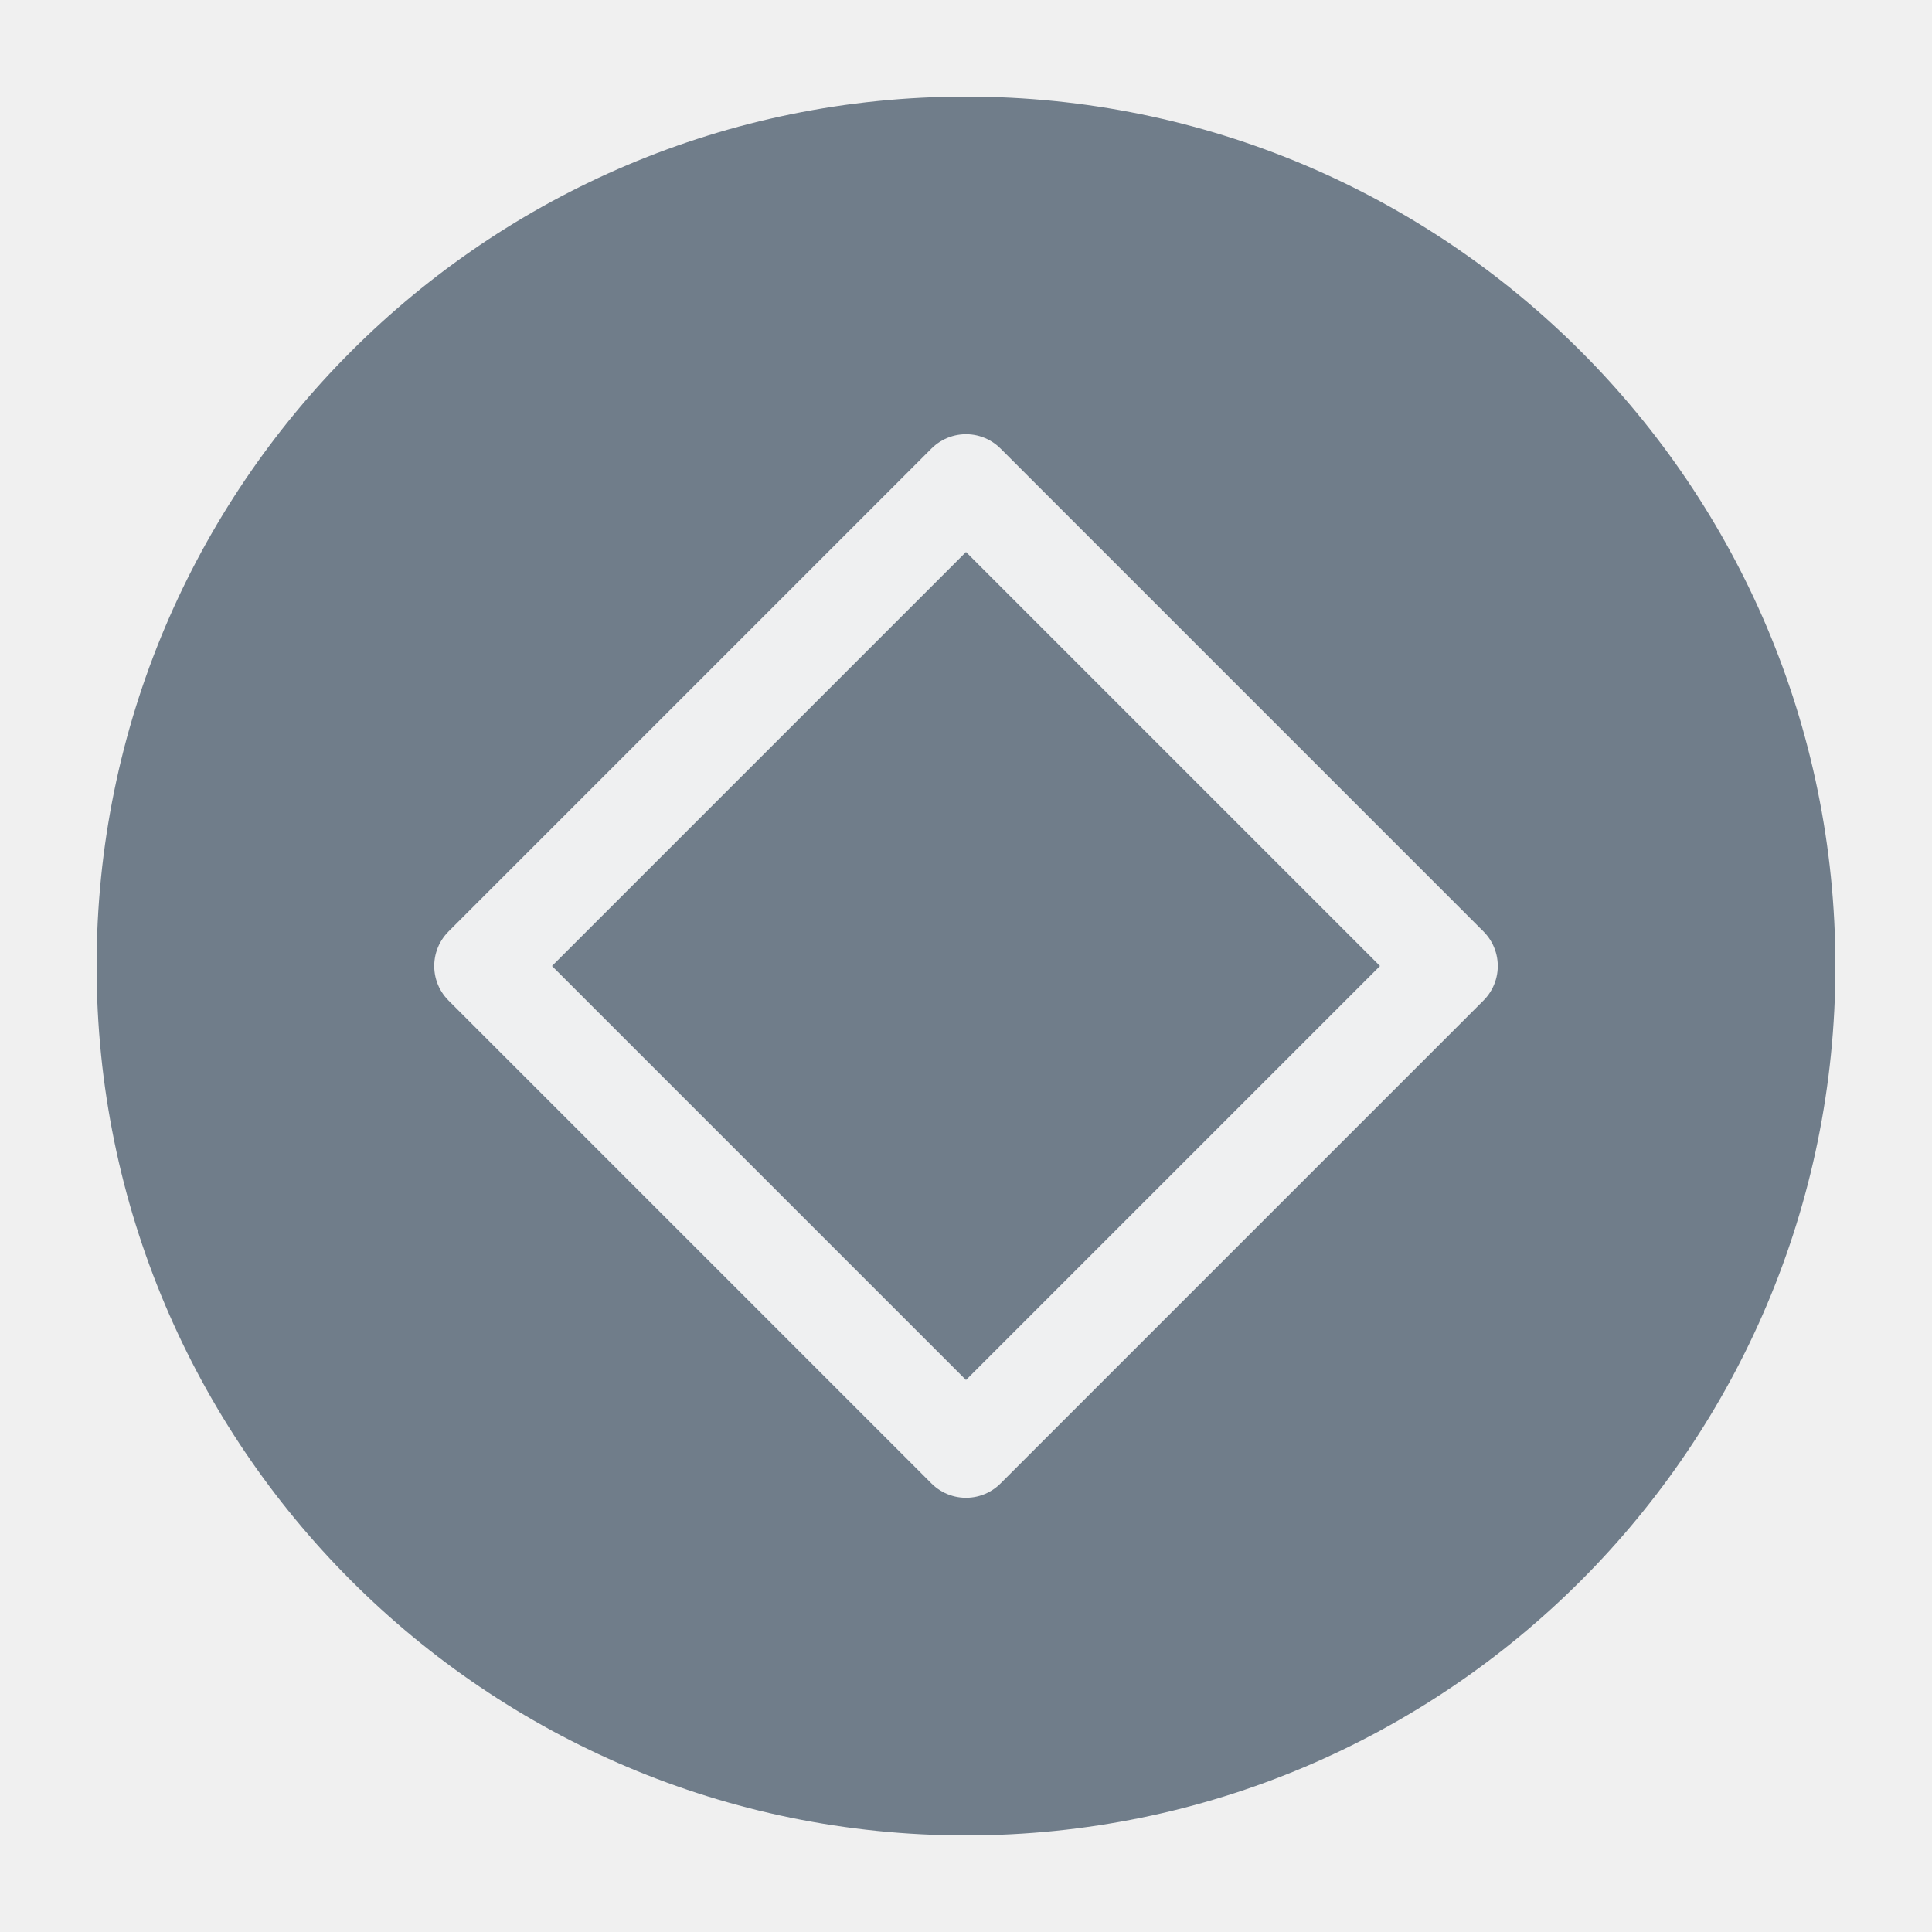
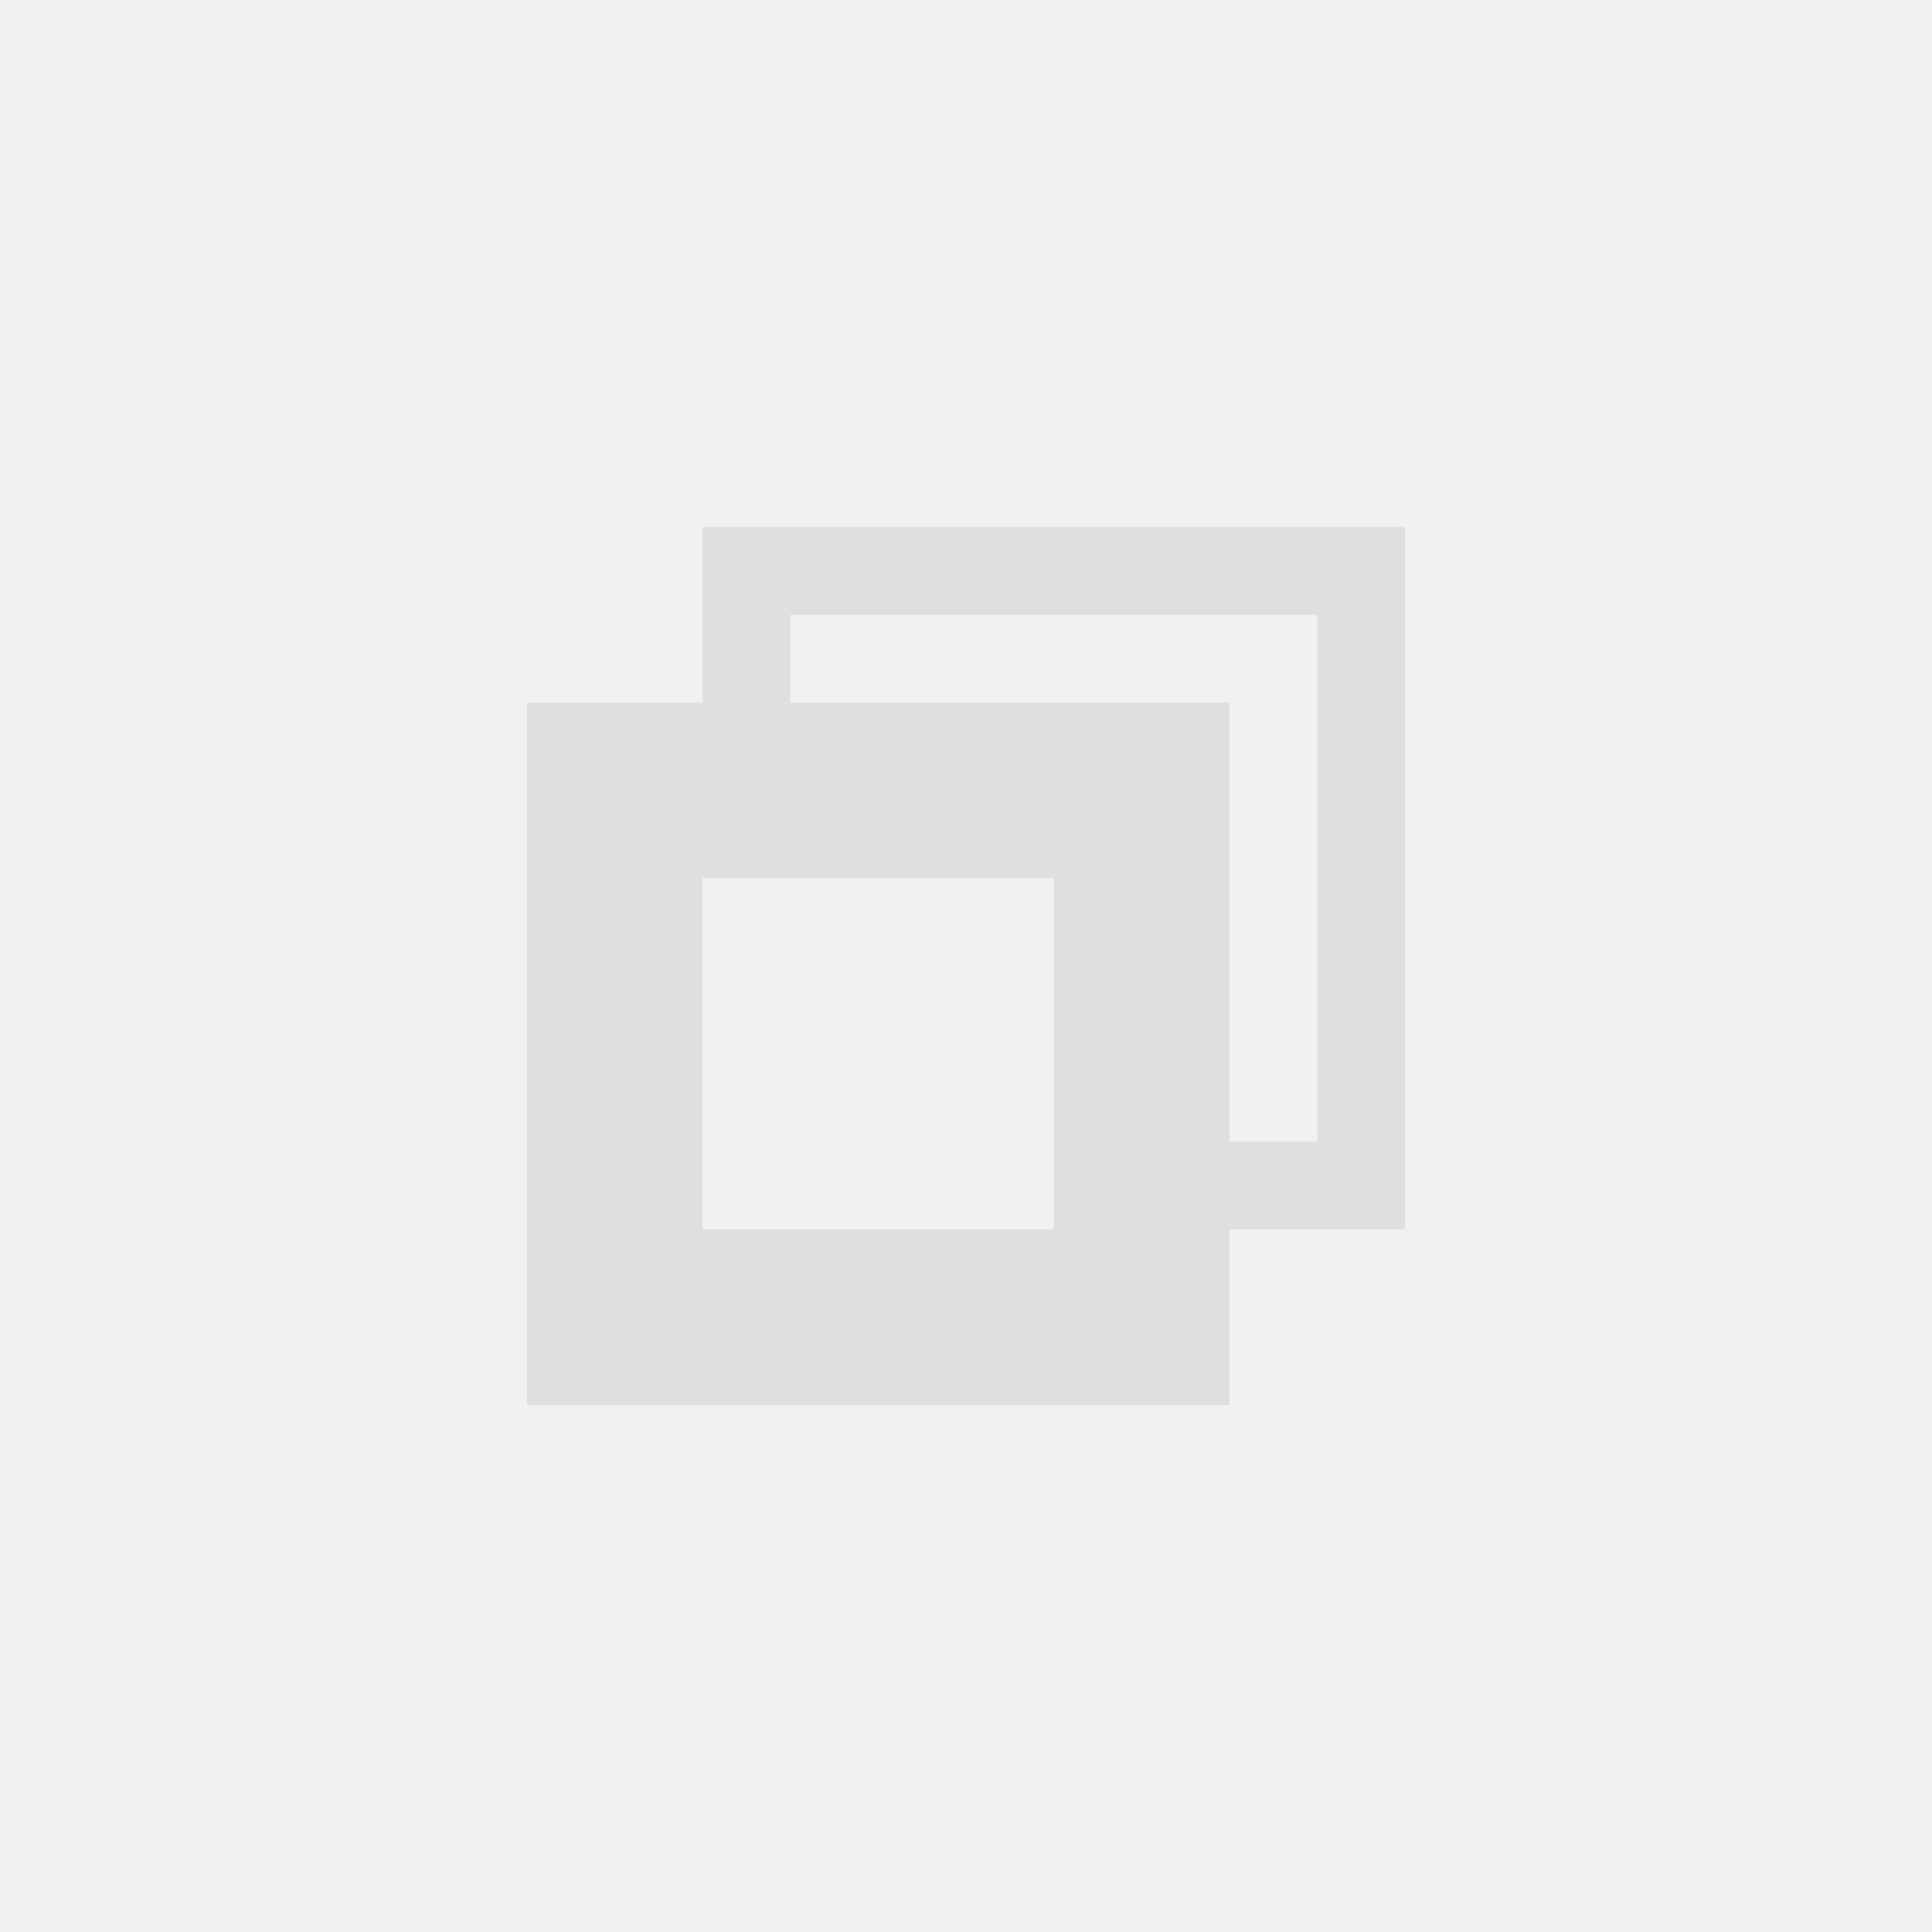
<svg xmlns="http://www.w3.org/2000/svg" viewBox="0 0 50 50" version="1.2" baseProfile="tiny">
  <defs>
</defs>
  <g fill="none" stroke="black" stroke-width="1" fill-rule="evenodd" stroke-linecap="square" stroke-linejoin="bevel">
-     <g fill="#707d8a" fill-opacity="1" stroke="none" transform="matrix(2.5,0,0,2.5,2.5,2.5)" font-family="Noto Sans" font-size="10" font-weight="400" font-style="normal">
-       <circle cx="9" cy="9" r="9" />
+     <g fill="#000000" fill-opacity="1" stroke="none" transform="matrix(2.27273,0,0,2.27273,-52.2727,0)" font-family="Noto Sans" font-size="10" font-weight="400" font-style="normal" opacity="0.001">
+       <rect x="23" y="0" width="22" height="22" />
    </g>
-     <g fill="none" stroke="#eff0f1" stroke-opacity="1" stroke-width="1.01" stroke-linecap="round" stroke-linejoin="round" transform="matrix(2.5,0,0,2.5,2.5,2.5)" font-family="Noto Sans" font-size="10" font-weight="400" font-style="normal">
-       <path vector-effect="none" fill-rule="evenodd" d="M4,9 L9,4 L14,9 L9,14 L4,9" />
+     <g fill="#ffffff" fill-opacity="1" stroke="none" transform="matrix(2.27273,0,0,2.27273,-52.2727,0)" font-family="Noto Sans" font-size="10" font-weight="400" font-style="normal" opacity="0.08">
+       <circle cx="34" cy="11" r="11" />
+     </g>
+     <g fill="#dfdfdf" fill-opacity="1" stroke="none" transform="matrix(2.27273,0,0,2.27273,-47.7273,-63.6364)" font-family="Noto Sans" font-size="10" font-weight="400" font-style="normal">
+       <path vector-effect="none" fill-rule="evenodd" d="M27,36 L27,44 L35,44 L35,36 L27,36 M29,38 L33,38 L33,42 L29,42 L29,38" />
+     </g>
+     <g fill="#dfdfdf" fill-opacity="1" stroke="none" transform="matrix(2.27273,0,0,2.27273,-47.7273,-63.6364)" font-family="Noto Sans" font-size="10" font-weight="400" font-style="normal">
+       <path vector-effect="none" fill-rule="evenodd" d="M29,34 L29,36 L30,36 L30,35 L36,35 L36,41 L35,41 L35,42 L37,42 L37,34 L29,34" />
    </g>
    <g fill="none" stroke="#000000" stroke-opacity="1" stroke-width="1" stroke-linecap="square" stroke-linejoin="bevel" transform="matrix(1,0,0,1,0,0)" font-family="Noto Sans" font-size="10" font-weight="400" font-style="normal">
</g>
  </g>
</svg>
